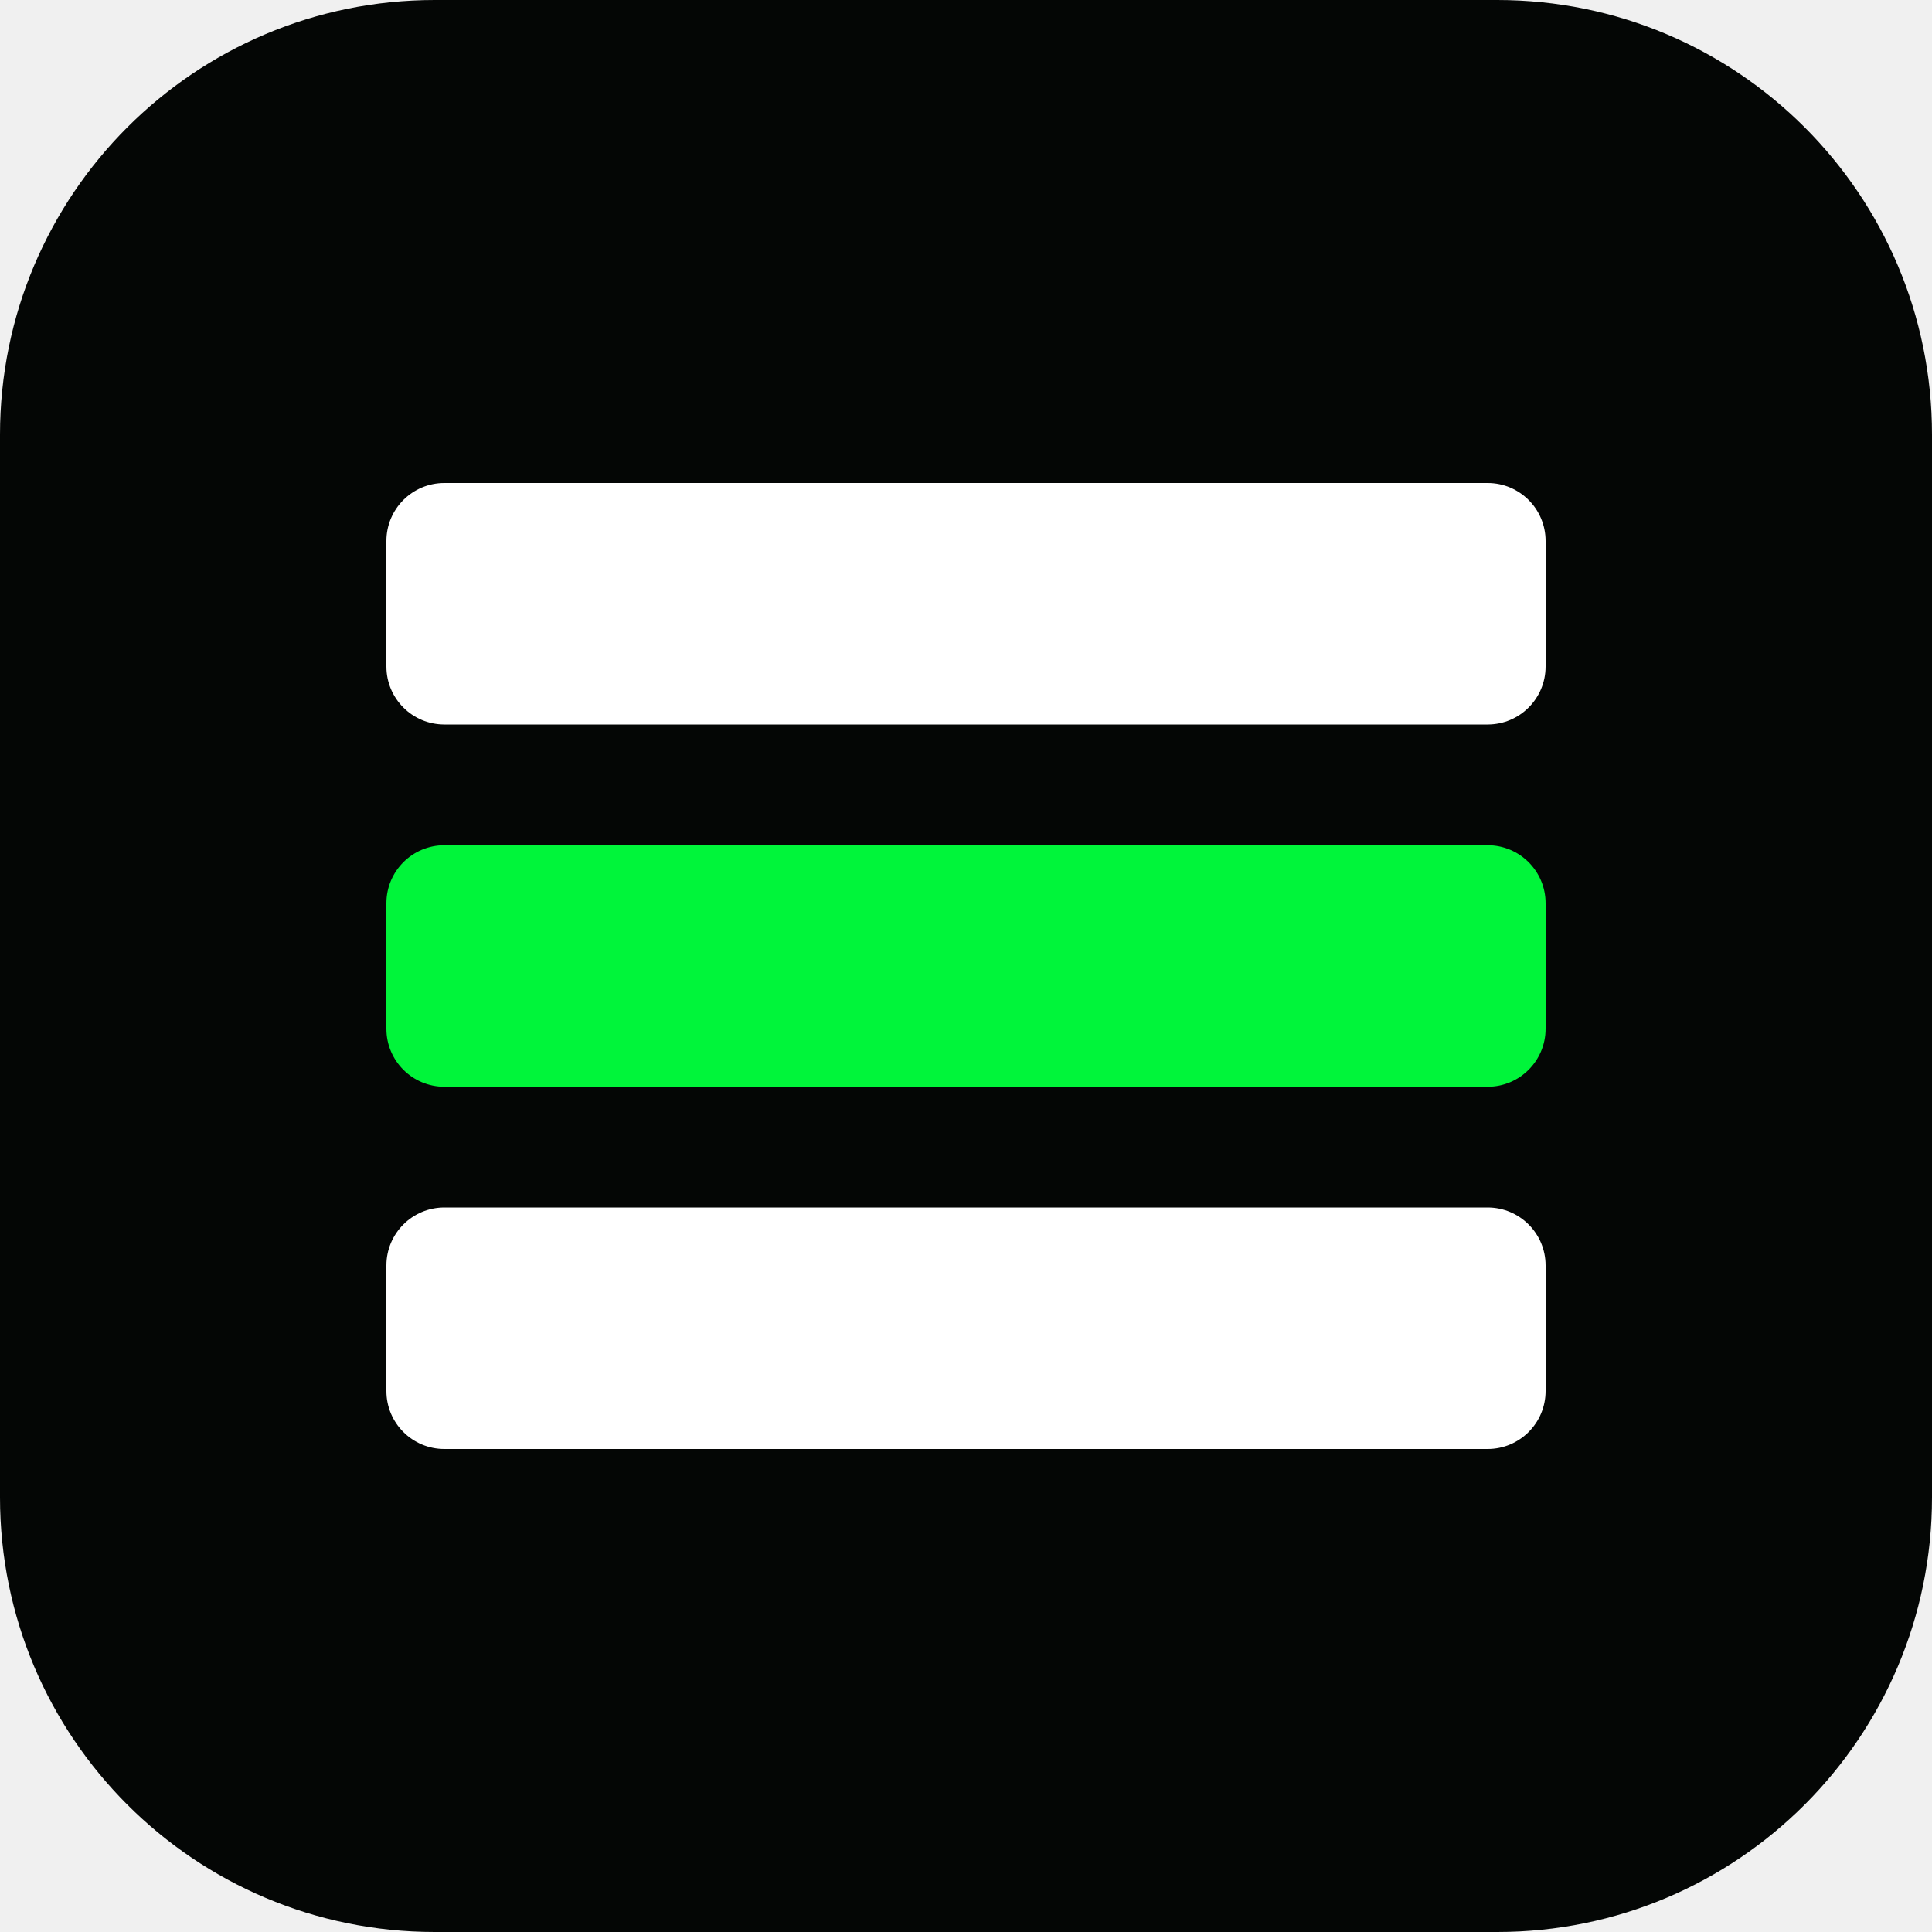
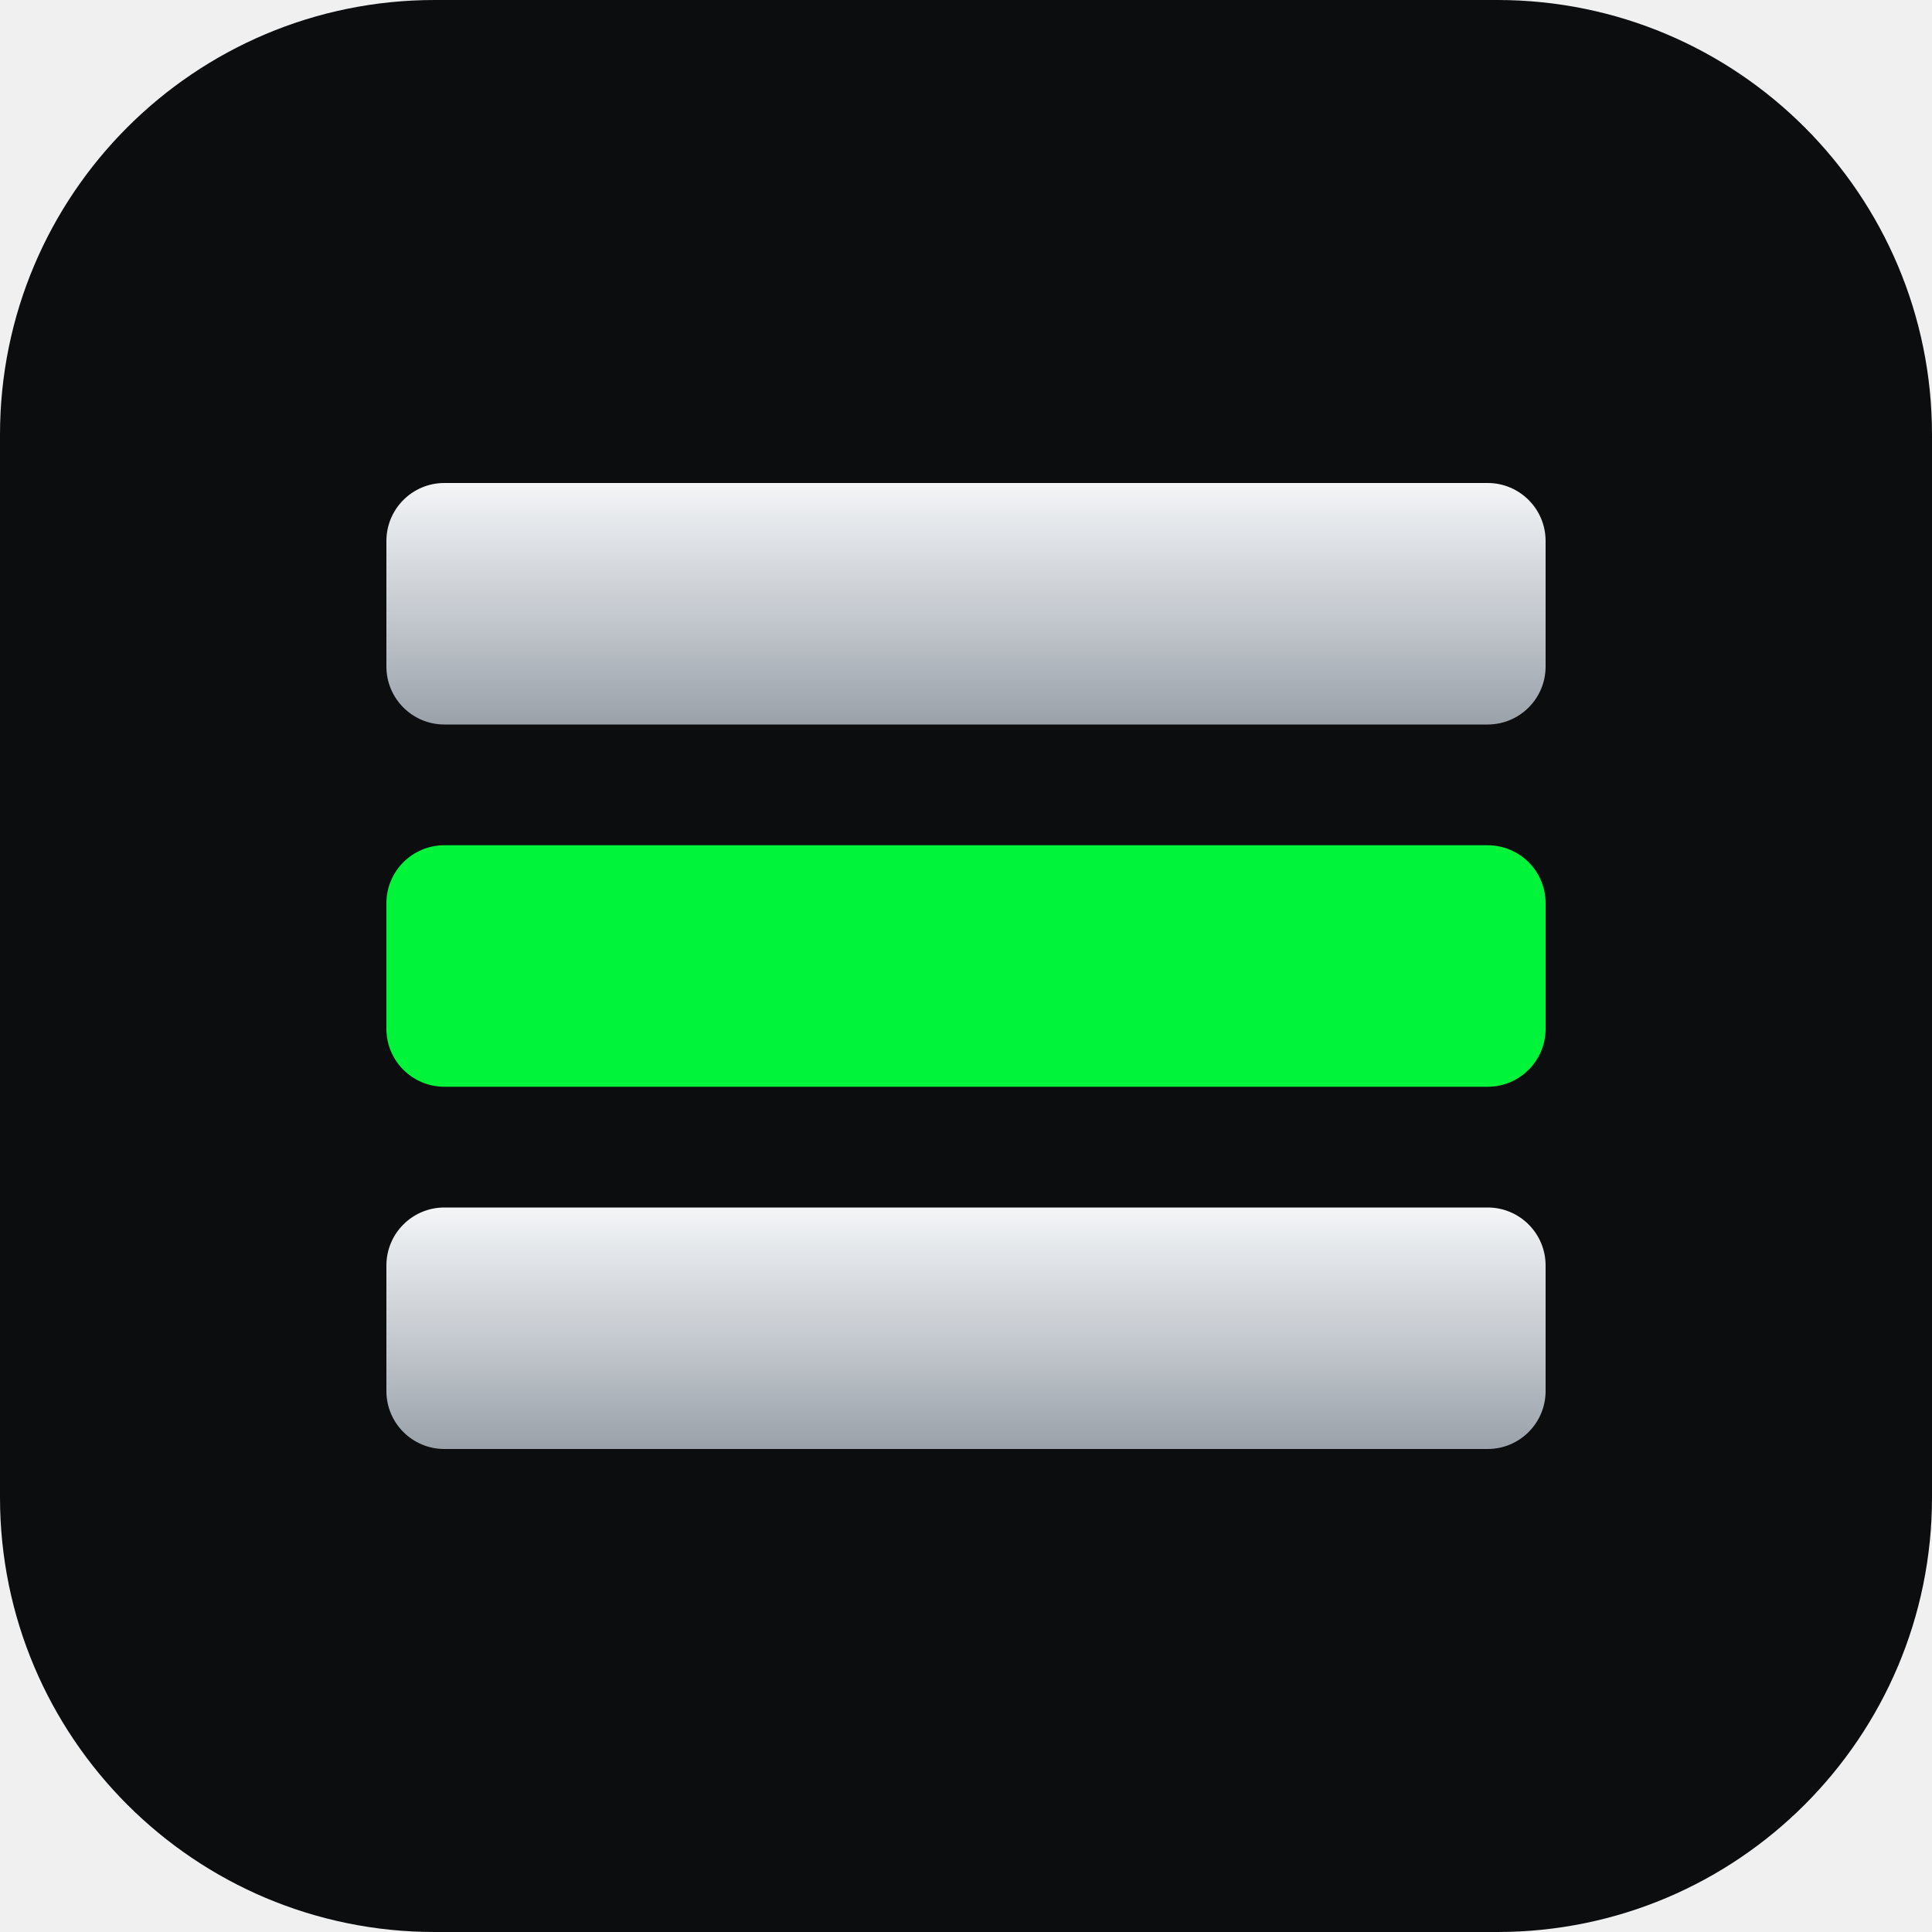
<svg xmlns="http://www.w3.org/2000/svg" viewBox="0 0 40 40">
-   <rect width="40" height="40" rx="9" fill="#040605" />
-   <rect x="8" y="10" width="24" height="5" rx="1.2" fill="#fff" />
+   <defs>
+     <linearGradient id="s" x1="0" y1="0" x2="0" y2="1">
+       <stop offset="0" stop-color="#f3f5f7" />
+       <stop offset=".55" stop-color="#c4c9cf" />
+       <stop offset="1" stop-color="#9aa1a9" />
+     </linearGradient>
+   </defs>
+   <rect width="40" height="40" rx="9" fill="#0b0d0f" />
+   <rect x="8" y="10" width="24" height="5" rx="1.2" fill="url(#s)" />
  <rect x="8" y="17.5" width="24" height="5" rx="1.2" fill="#00F53A" />
-   <rect x="8" y="25" width="24" height="5" rx="1.2" fill="#fff" />
+   <rect x="8" y="25" width="24" height="5" rx="1.2" fill="url(#s)" />
</svg>
